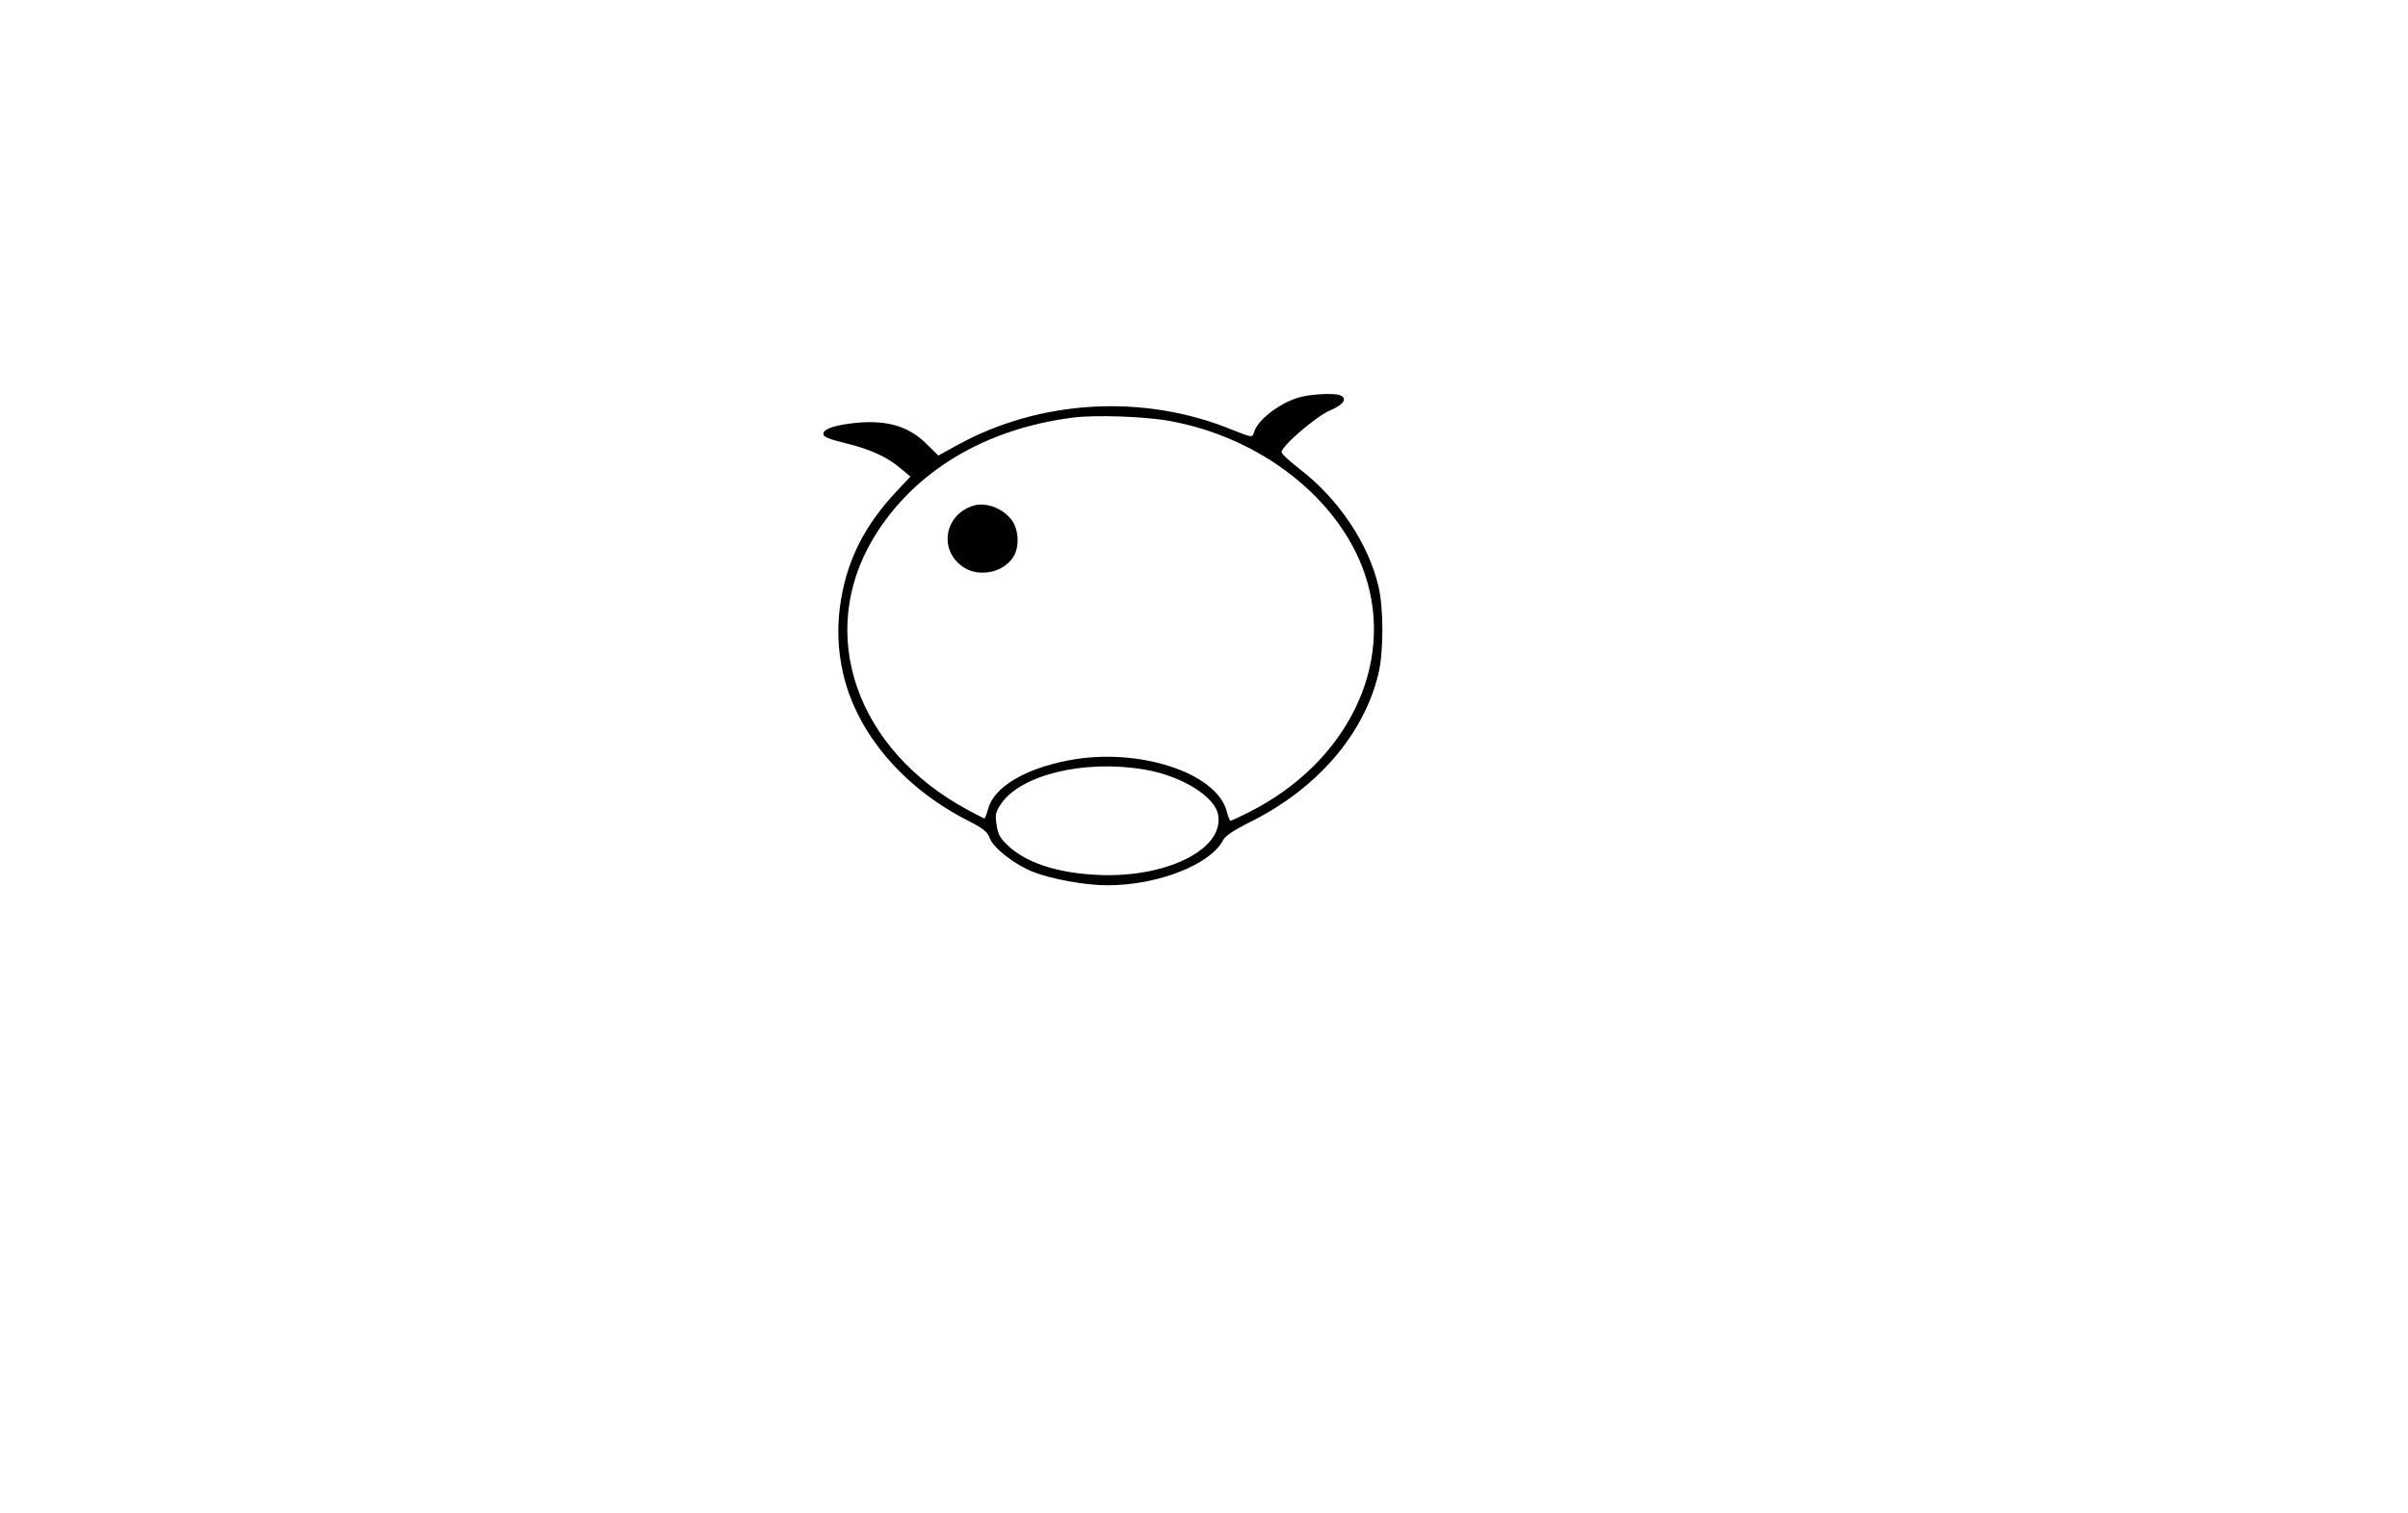
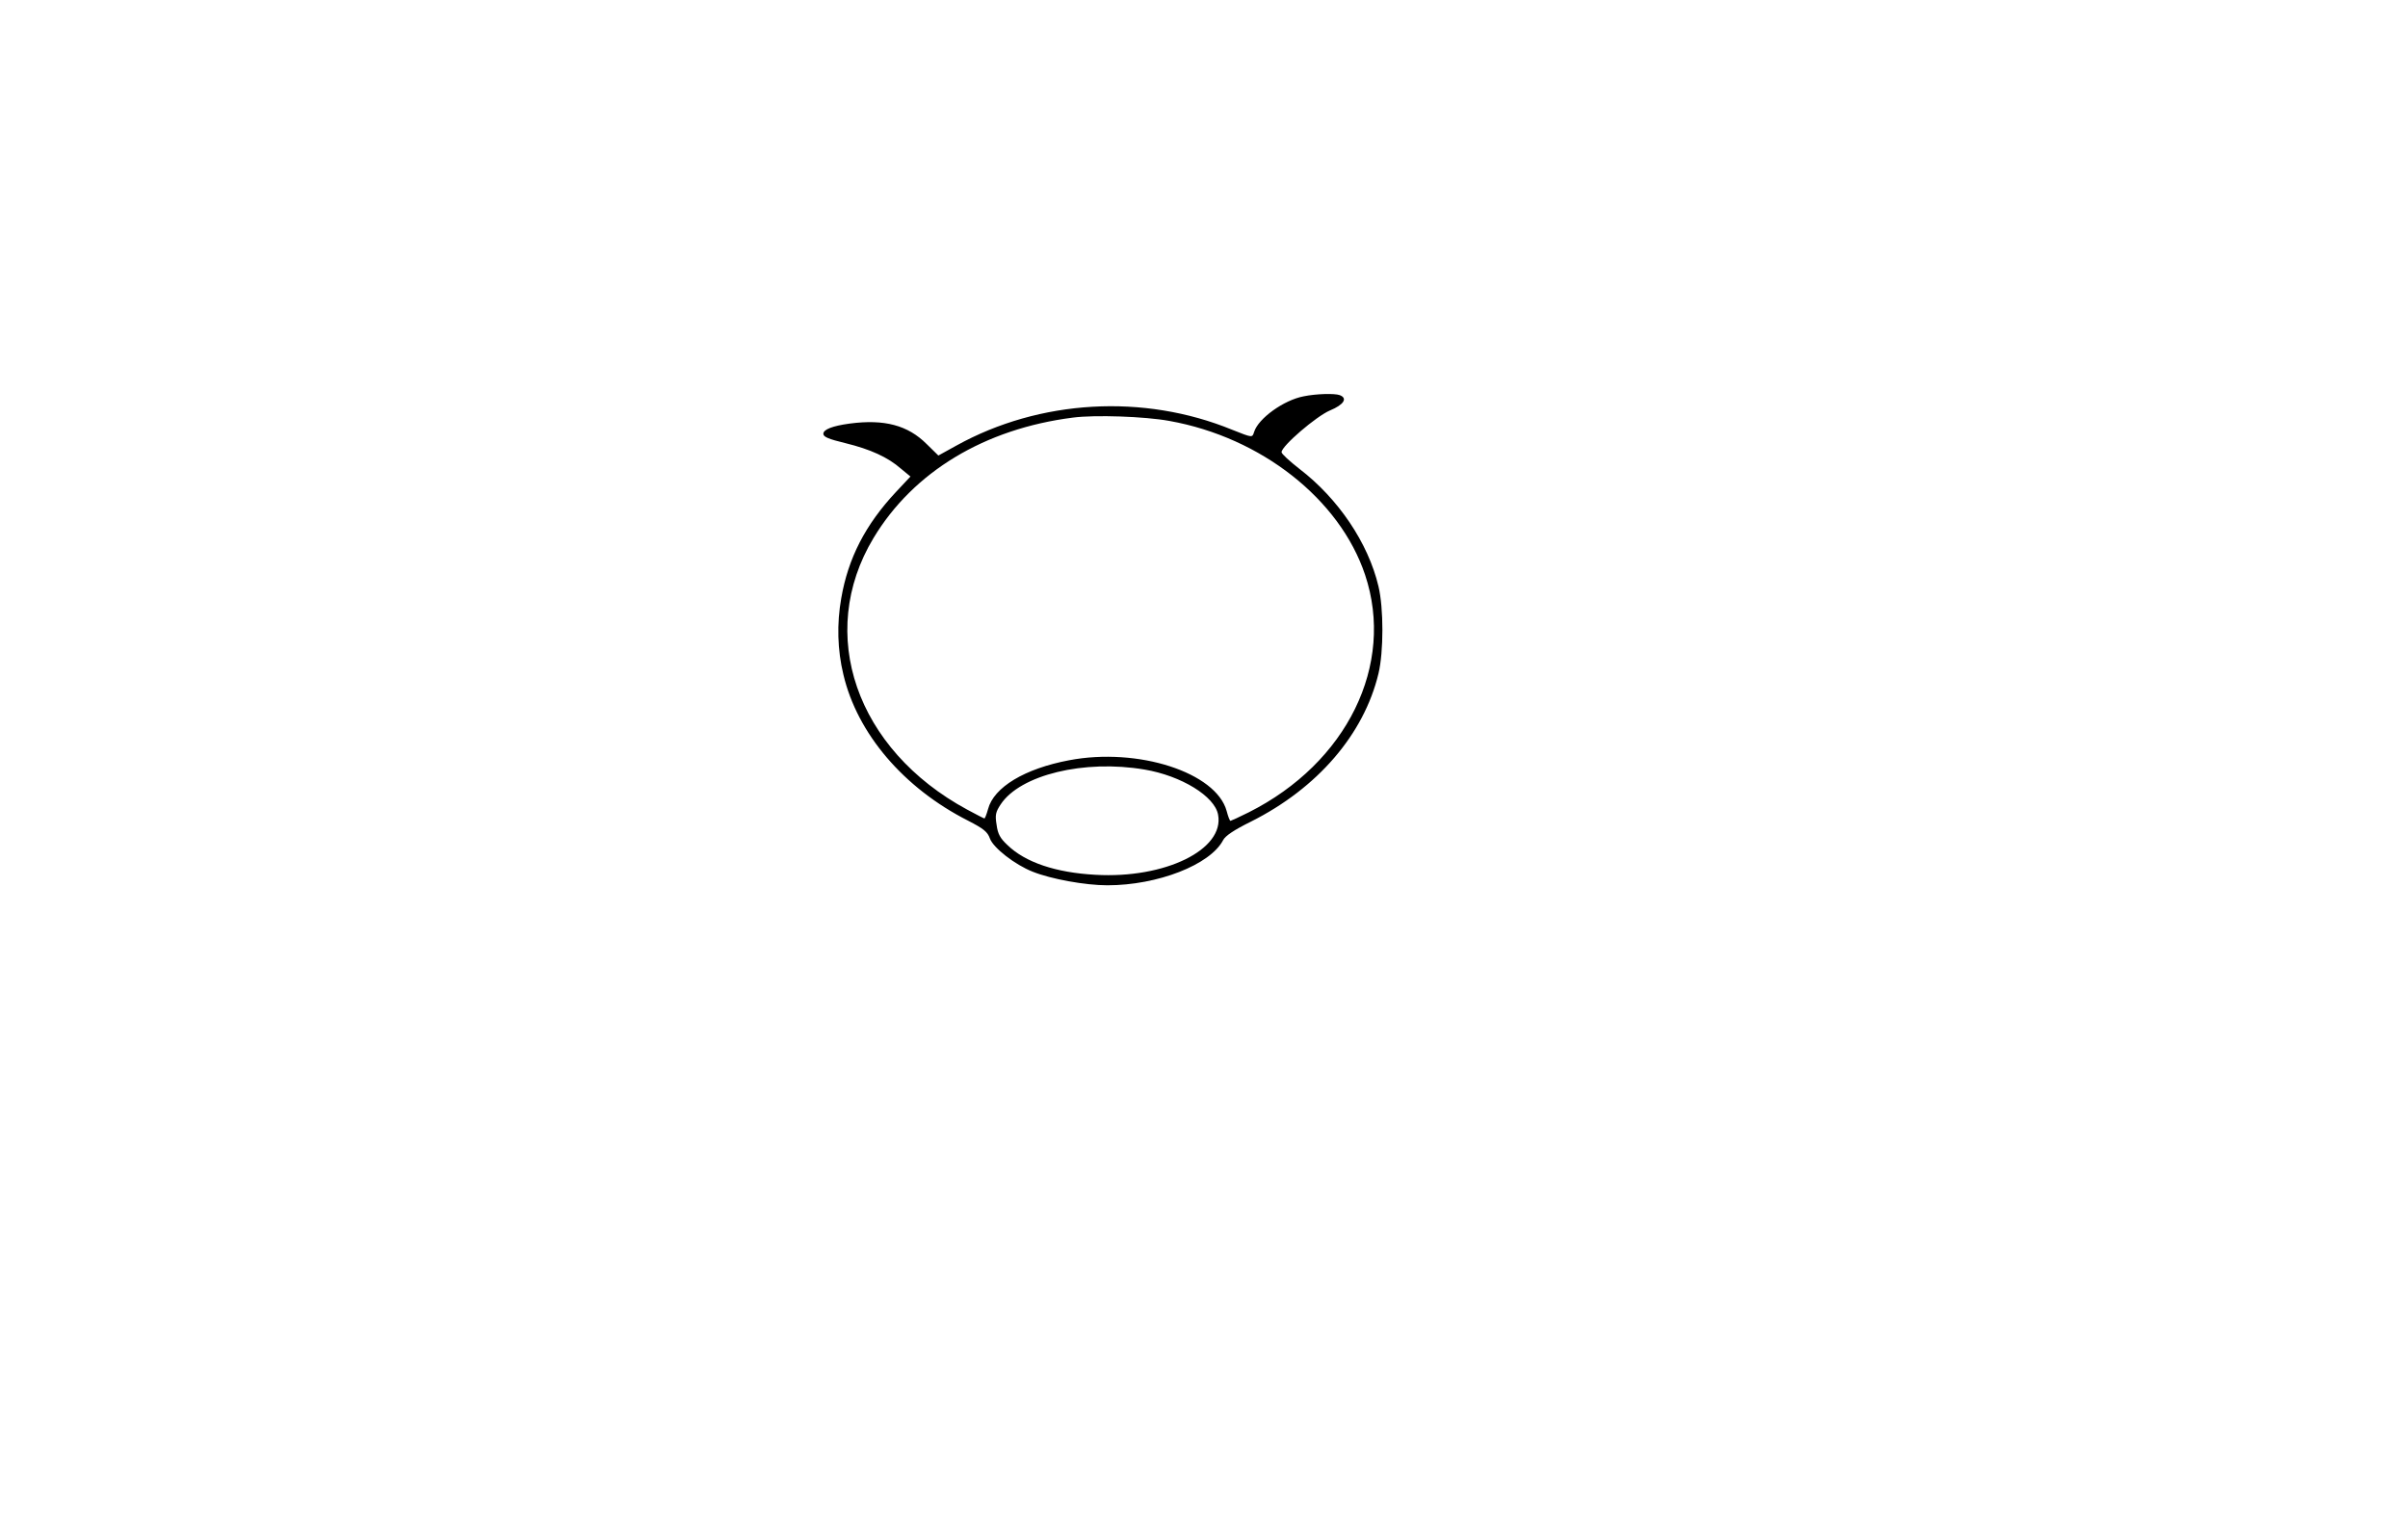
<svg xmlns="http://www.w3.org/2000/svg" version="1.0" width="1009pt" height="634pt" viewBox="0 0 1009 634" preserveAspectRatio="xMidYMid meet">
  <g transform="translate(0,634) scale(0.1,-0.1)" fill="black" stroke="none">
    <path d="M5462 4679 c-83 -16 -189 -92 -207 -149 -8 -25 -6 -25 -92 9 -371 152 -806 127 -1155 -66 l-76 -42 -49 48 c-79 79 -177 105 -322 86 -74 -10 -111 -25 -111 -43 0 -13 22 -22 92 -39 106 -26 178 -59 233 -107 l40 -33 -61 -65 c-128 -137 -200 -277 -229 -445 -19 -107 -16 -217 9 -320 58 -247 252 -475 522 -612 66 -34 82 -47 92 -75 14 -39 105 -110 179 -139 77 -31 221 -57 313 -57 211 0 431 86 485 189 9 18 46 43 117 78 279 140 473 366 534 620 22 91 22 275 0 366 -43 182 -169 368 -331 492 -41 32 -75 63 -75 70 0 26 146 151 203 175 58 24 75 51 41 64 -21 8 -99 6 -152 -5z m-562 -103 c385 -69 714 -328 820 -645 126 -377 -76 -788 -487 -995 -40 -20 -75 -36 -77 -36 -3 0 -10 18 -16 41 -44 162 -372 268 -660 213 -186 -35 -316 -113 -340 -205 -6 -22 -13 -39 -15 -39 -2 0 -35 17 -72 37 -466 252 -634 737 -393 1138 167 278 466 458 836 505 93 12 300 5 404 -14z m-104 -1461 c154 -26 294 -112 308 -189 28 -146 -222 -269 -514 -252 -166 9 -294 52 -369 125 -30 28 -40 46 -45 84 -7 42 -4 54 17 86 82 124 350 189 603 146z" />
-     <path d="M4079 4221 c-126 -39 -147 -194 -37 -261 66 -40 163 -18 204 46 26 39 23 113 -5 152 -36 51 -108 79 -162 63z" />
  </g>
</svg>
